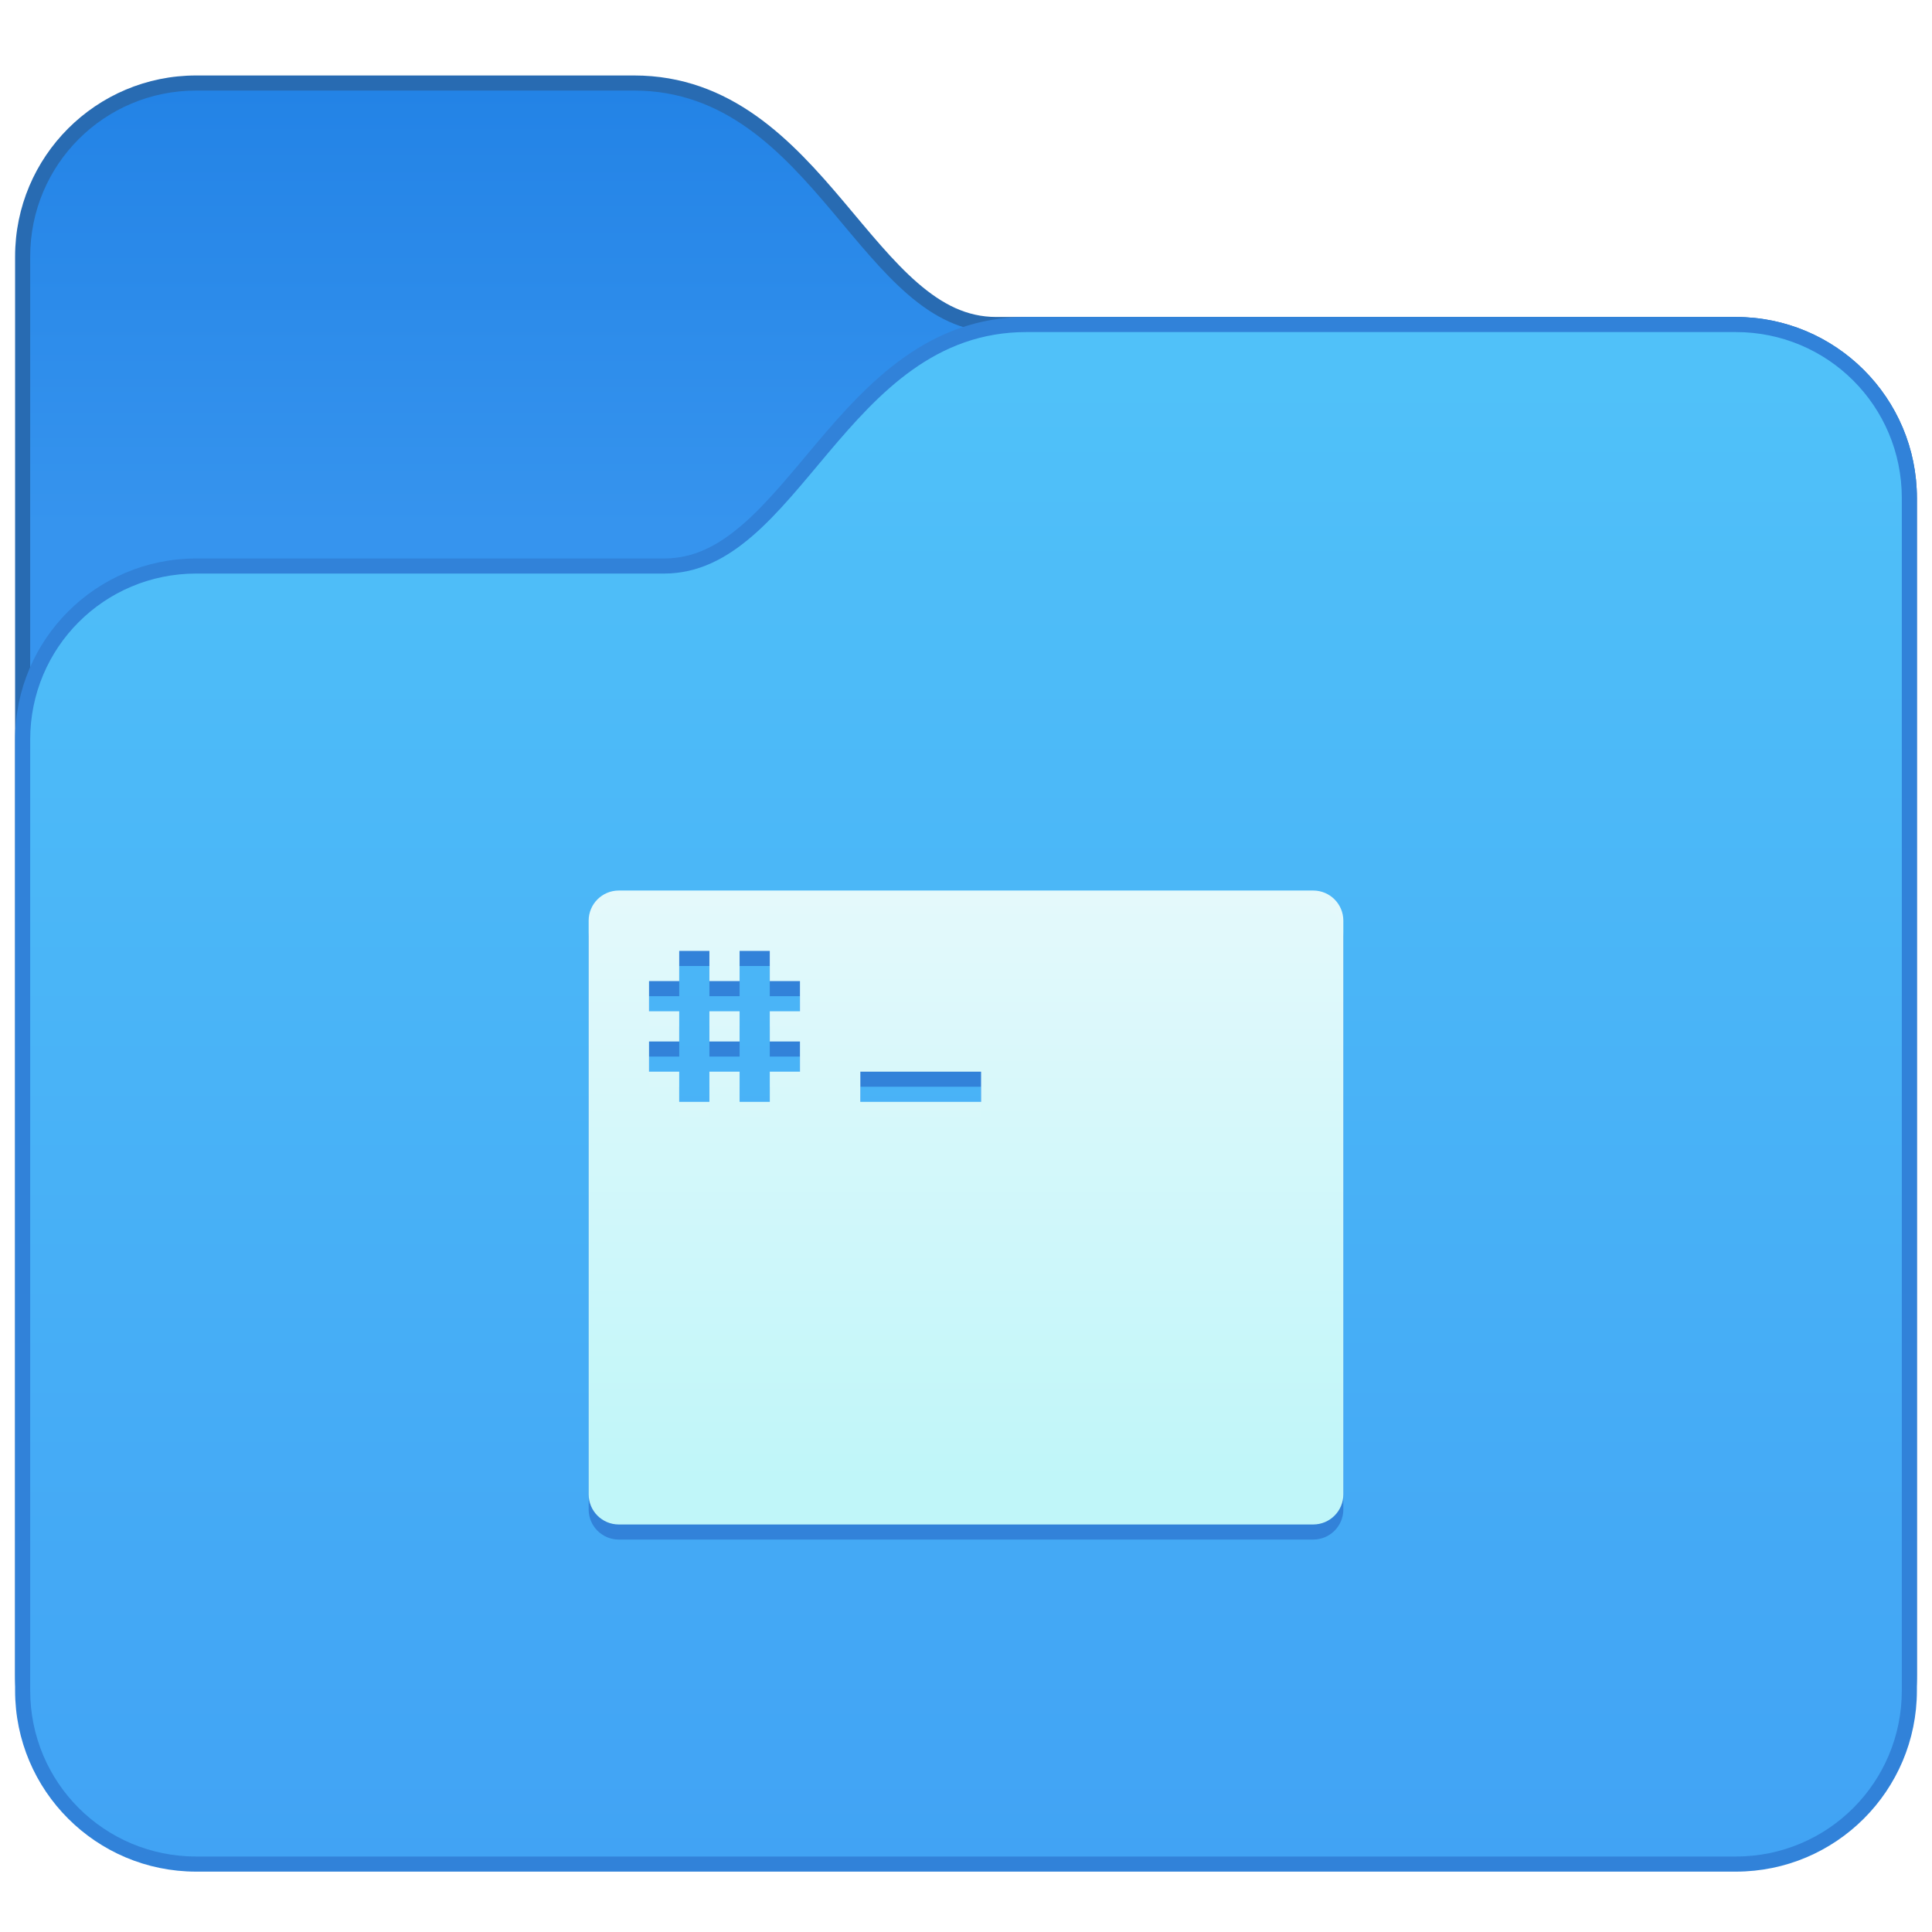
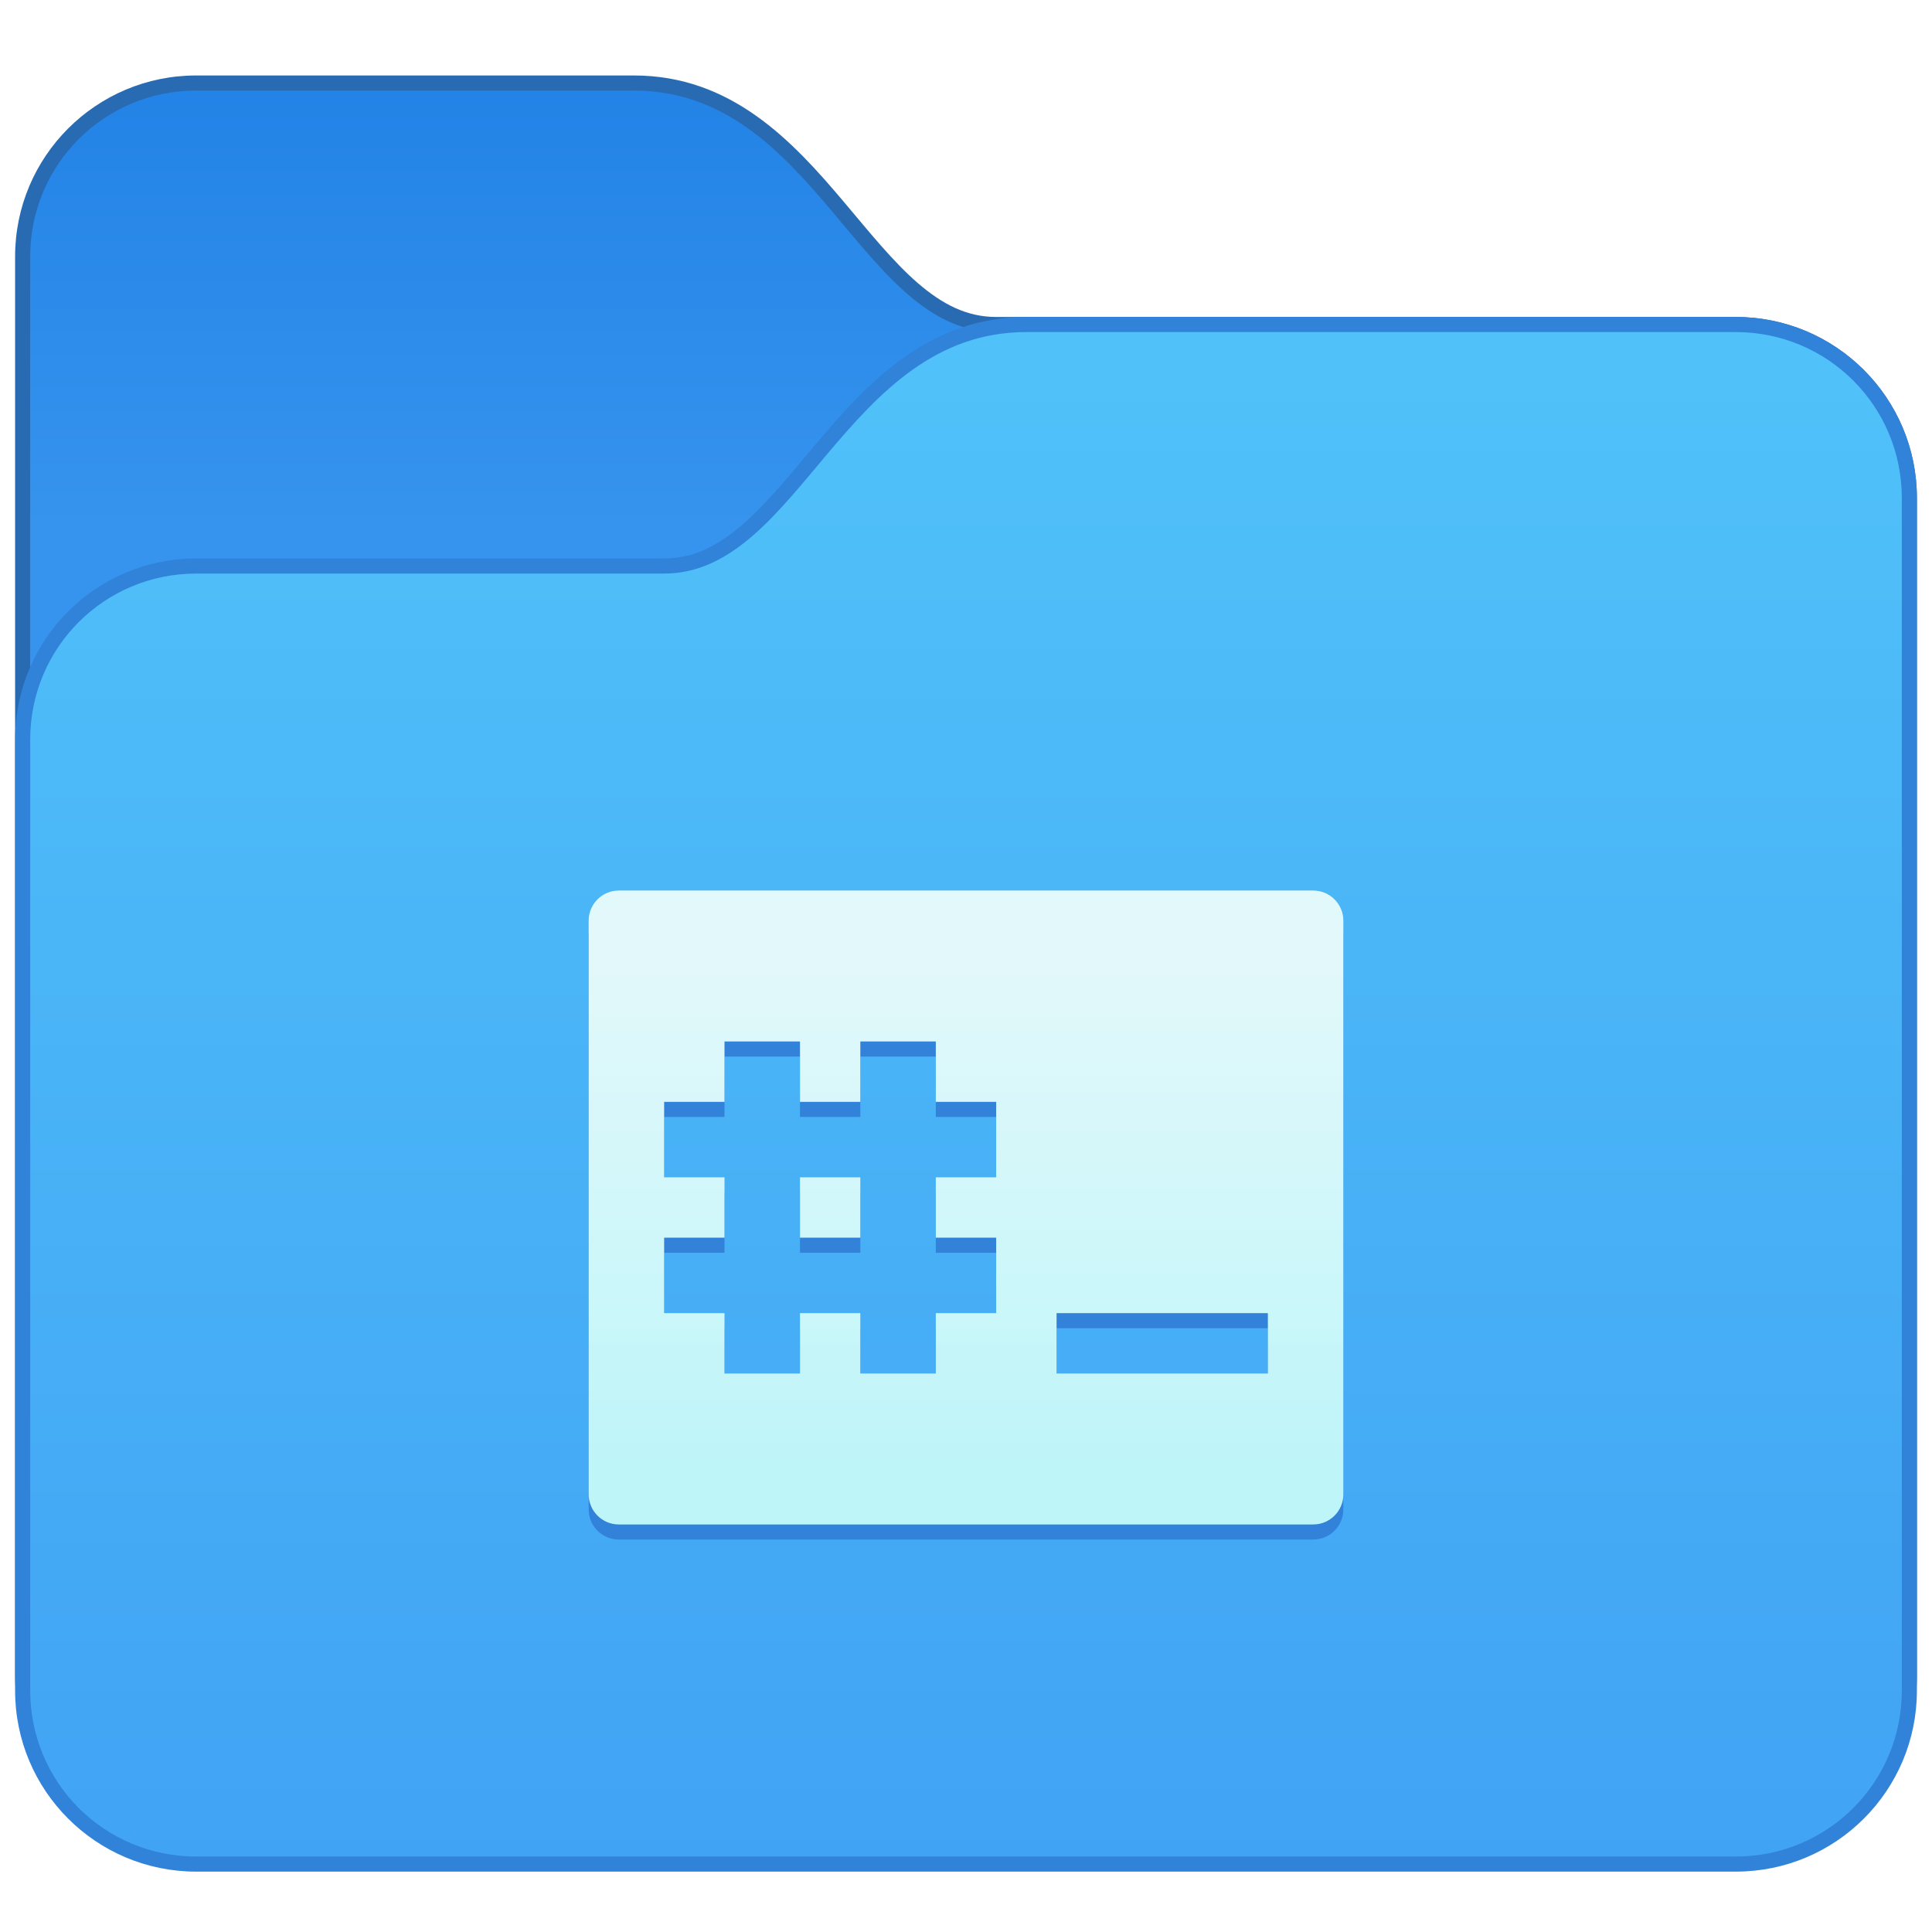
- <svg xmlns="http://www.w3.org/2000/svg" xmlns:xlink="http://www.w3.org/1999/xlink" width="128" height="128" viewBox="0 0 128 128" version="1.1" id="svg8">
+ <svg xmlns="http://www.w3.org/2000/svg" xmlns:xlink="http://www.w3.org/1999/xlink" width="128" height="128" viewBox="0 0 128 128" version="1.1" id="svg8" xml:space="preserve">
  <defs id="defs2">
-     <linearGradient id="linearGradient4627">
-       <stop id="stop4623" offset="0" style="stop-color:#c2f7f9;stop-opacity:1" />
-       <stop id="stop4625" offset="1" style="stop-color:#e5fafb;stop-opacity:1" />
+     <linearGradient id="linearGradient2718">
+       <stop style="stop-color:#c0f6f9;stop-opacity:1;" offset="0" id="stop2714" />
+       <stop style="stop-color:#e5fafb;stop-opacity:0.992;" offset="1" id="stop2716" />
    </linearGradient>
-     <linearGradient gradientTransform="translate(6.5,-0.5000055)" gradientUnits="userSpaceOnUse" y2="281.65" x2="24" y1="300.65" x1="24" id="linearGradient1026" xlink:href="#linearGradient4627" />
    <linearGradient xlink:href="#linearGradient5283" id="linearGradient5285" x1="3.969" y1="6.615" x2="3.969" y2="-1.058" gradientUnits="userSpaceOnUse" gradientTransform="matrix(3.779528,0,0,3.779528,-10,192.65)" />
    <linearGradient id="linearGradient5283">
      <stop style="stop-color:#3694ee;stop-opacity:1;" offset="0" id="stop5279" />
      <stop style="stop-color:#2383e6;stop-opacity:1;" offset="1" id="stop5281" />
    </linearGradient>
    <linearGradient xlink:href="#linearGradient5912" id="linearGradient5914" x1="14.552" y1="31.75" x2="14.552" y2="3.969" gradientUnits="userSpaceOnUse" gradientTransform="matrix(3.779528,0,0,3.779528,-10,192.65)" />
    <linearGradient id="linearGradient5912">
      <stop style="stop-color:#40a1f4;stop-opacity:1;" offset="0" id="stop5908" />
      <stop style="stop-color:#50c1f9;stop-opacity:1;" offset="1" id="stop5910" />
    </linearGradient>
+     <linearGradient xlink:href="#linearGradient2718" id="linearGradient2720" x1="16.933" y1="288.798" x2="16.933" y2="280.067" gradientUnits="userSpaceOnUse" />
  </defs>
  <g id="layer1" transform="translate(0,-186.65)">
    <g id="g45529" transform="translate(20,4)">
      <path d="m -7,187.65 c -6.631,0 -12,5.369 -12,12 v 94 c 0,6.631 5.369,12 12,12 H 95 c 6.631,0 12,-5.369 12,-12 v -78 c 0,-6.631 -5.369,-12 -12,-12 H 46 c -1.954,0 -3.574,-0.845 -5.205,-2.256 -1.631,-1.411 -3.205,-3.375 -4.904,-5.389 -3.399,-4.028 -7.446,-8.355 -13.891,-8.355 z" style="color:#000000;font-style:normal;font-variant:normal;font-weight:normal;font-stretch:normal;font-size:medium;line-height:normal;font-family:sans-serif;font-variant-ligatures:normal;font-variant-position:normal;font-variant-caps:normal;font-variant-numeric:normal;font-variant-alternates:normal;font-variant-east-asian:normal;font-feature-settings:normal;font-variation-settings:normal;text-indent:0;text-align:start;text-decoration:none;text-decoration-line:none;text-decoration-style:solid;text-decoration-color:#000000;letter-spacing:normal;word-spacing:normal;text-transform:none;writing-mode:lr-tb;direction:ltr;text-orientation:mixed;dominant-baseline:auto;baseline-shift:baseline;text-anchor:start;white-space:normal;shape-padding:0;shape-margin:0;inline-size:0;clip-rule:nonzero;display:inline;overflow:visible;visibility:visible;isolation:auto;mix-blend-mode:normal;color-interpolation:sRGB;color-interpolation-filters:linearRGB;solid-color:#000000;solid-opacity:1;fill:#286bb2;fill-opacity:1;fill-rule:nonzero;stroke:none;stroke-width:2;stroke-linecap:butt;stroke-linejoin:miter;stroke-miterlimit:4;stroke-dasharray:none;stroke-dashoffset:0;stroke-opacity:1;color-rendering:auto;image-rendering:auto;shape-rendering:auto;text-rendering:auto;enable-background:accumulate;stop-color:#000000" id="path1242" />
      <path id="rect1149-4-0" style="fill:url(#linearGradient5285);fill-opacity:1;stroke-width:1" d="m -7,188.65 29,2e-5 c 12,0 15,16 24,16 l 49,-2e-5 c 6.094,0 11,4.906 11,11 v 78 c 0,6.094 -4.906,11 -11,11 H -7 c -6.094,0 -11,-4.906 -11,-11 v -94 c 0,-6.094 4.906,-11 11,-11 z" />
      <path d="m 95,203.65 c 6.631,0 12,5.369 12,12 v 79 c 0,6.631 -5.369,12 -12,12 H -7 c -6.631,0 -12,-5.369 -12,-12 V 231.65 c 0,-6.631 5.369,-12 12,-12 H 24 c 1.954,0 3.574,-0.845 5.205,-2.256 1.631,-1.411 3.205,-3.375 4.904,-5.389 3.399,-4.028 7.446,-8.355 13.891,-8.355 z" style="color:#000000;font-style:normal;font-variant:normal;font-weight:normal;font-stretch:normal;font-size:medium;line-height:normal;font-family:sans-serif;font-variant-ligatures:normal;font-variant-position:normal;font-variant-caps:normal;font-variant-numeric:normal;font-variant-alternates:normal;font-variant-east-asian:normal;font-feature-settings:normal;font-variation-settings:normal;text-indent:0;text-align:start;text-decoration:none;text-decoration-line:none;text-decoration-style:solid;text-decoration-color:#000000;letter-spacing:normal;word-spacing:normal;text-transform:none;writing-mode:lr-tb;direction:ltr;text-orientation:mixed;dominant-baseline:auto;baseline-shift:baseline;text-anchor:start;white-space:normal;shape-padding:0;shape-margin:0;inline-size:0;clip-rule:nonzero;display:inline;overflow:visible;visibility:visible;isolation:auto;mix-blend-mode:normal;color-interpolation:sRGB;color-interpolation-filters:linearRGB;solid-color:#000000;solid-opacity:1;fill:#3182d9;fill-opacity:1;fill-rule:nonzero;stroke:none;stroke-width:2;stroke-linecap:butt;stroke-linejoin:miter;stroke-miterlimit:4;stroke-dasharray:none;stroke-dashoffset:0;stroke-opacity:1;color-rendering:auto;image-rendering:auto;shape-rendering:auto;text-rendering:auto;enable-background:accumulate;stop-color:#000000" id="path1242-2" />
      <path id="rect1149-4-0-6" style="fill:url(#linearGradient5914);fill-opacity:1;stroke-width:1" d="m 95,204.65 -47,2e-5 c -12,0 -15,16 -24,16 l -31,-2e-5 c -6.094,0 -11,4.906 -11,11 v 63 c 0,6.094 4.906,11 11,11 H 95 c 6.094,0 11,-4.906 11,-11 v -79 c 0,-6.094 -4.906,-11 -11,-11 z" />
    </g>
    <g id="g5223" transform="translate(24,20.00001)">
      <g transform="matrix(2,0,0,2,-36,-520.65)" id="g1658" />
    </g>
-     <g transform="matrix(2.000001,0,0,2.000001,0.9999843,-315.6501)" id="layer1-6">
-       <g transform="translate(24,-11.50001)" id="g7637">
-         <path id="rect907-2" d="m -4,292.65 c -0.554,0 -1,0.446 -1,1 v 19 c 0,0.554 0.446,1 1,1 h 23 c 0.554,0 1,-0.446 1,-1 v -19 c 0,-0.554 -0.446,-1 -1,-1 z m 2,2 h 1 v 1 h 1 v -1 h 1 v 1 h 1 v 1 h -1 v 1 h 1 v 1 h -1 v 1 h -1 v -1 h -1 v 1 h -1 v -1 h -1 v -1 h 1 v -1 h -1 v -1 h 1 z m 1,2 v 1 h 1 v -1 z m 5,2 h 4 v 1 h -4 z" style="opacity:0.99;vector-effect:none;fill:#3182d9;fill-opacity:1;stroke:none;stroke-width:2;stroke-linecap:round;stroke-linejoin:round;stroke-miterlimit:4;stroke-dasharray:none;stroke-dashoffset:0;stroke-opacity:1" />
+     <g id="layer1-2-9" transform="matrix(3.779528,0,0,3.779528,6.640092e-7,-806.8697)" style="fill:#3282d9;fill-opacity:1">
+       <g id="g16691-3" transform="translate(2.645831,265.7792)" style="fill:#3282d9;fill-opacity:1">
+         <g id="g6070-6" style="fill:#3282d9;fill-opacity:1" />
      </g>
-       <path id="rect907" d="m 20,280.65 c -0.554,0 -1,0.446 -1,1 v 19 c 0,0.554 0.446,1 1,1 h 23 c 0.554,0 1,-0.446 1,-1 v -19 c 0,-0.554 -0.446,-1 -1,-1 z m 2,2 h 1 v 1 h 1 v -1 h 1 v 1 h 1 v 1 h -1 v 1 h 1 v 1 h -1 v 1 h -1 v -1 h -1 v 1 h -1 v -1 h -1 v -1 h 1 v -1 h -1 v -1 h 1 z m 1,2 v 1 h 1 v -1 z m 5,2 h 4 v 1 h -4 z" style="opacity:0.99;vector-effect:none;fill:url(#linearGradient1026);fill-opacity:1;stroke:none;stroke-width:2;stroke-linecap:round;stroke-linejoin:round;stroke-miterlimit:4;stroke-dasharray:none;stroke-dashoffset:0;stroke-opacity:1" />
+       <path id="rect907-0-0" style="overflow:visible;opacity:0.99;vector-effect:none;fill:#3282d9;fill-opacity:1;stroke:none;stroke-width:1.058;stroke-linecap:round;stroke-linejoin:round;stroke-miterlimit:4;stroke-dasharray:none;stroke-dashoffset:0;stroke-opacity:1" d="m 10.848,278.744 c -0.293,0 -0.529,0.236 -0.529,0.529 v 10.054 c 0,0.293 0.236,0.529 0.529,0.529 H 23.019 c 0.293,0 0.529,-0.236 0.529,-0.529 v -10.054 c 0,-0.293 -0.236,-0.529 -0.529,-0.529 z M 12.7,281.39 h 1.323 v 1.058 h 1.058 v -1.058 h 1.323 v 1.058 H 17.462 v 1.323 h -1.058 v 1.058 H 17.462 v 1.323 h -1.058 v 1.058 H 15.081 v -1.058 h -1.058 v 1.058 H 12.7 v -1.058 h -1.058 v -1.323 H 12.7 v -1.058 h -1.058 v -1.323 H 12.7 Z m 1.323,2.381 v 1.058 h 1.058 v -1.058 z m 4.498,2.381 H 22.225 v 1.058 h -3.704 z" />
+     </g>
+     <g id="layer1-2" transform="matrix(3.779528,0,0,3.779528,-4.2250001e-7,-807.8697)">
+       <g id="g16691" transform="translate(2.645831,265.7792)">
+         <g id="g6070" />
+       </g>
+       <path id="rect907-0" style="overflow:visible;opacity:0.99;vector-effect:none;fill:url(#linearGradient2720);fill-opacity:1;stroke:none;stroke-width:1.058;stroke-linecap:round;stroke-linejoin:round;stroke-miterlimit:4;stroke-dasharray:none;stroke-dashoffset:0;stroke-opacity:1" d="m 10.848,278.744 c -0.293,0 -0.529,0.236 -0.529,0.529 v 10.054 c 0,0.293 0.236,0.529 0.529,0.529 H 23.019 c 0.293,0 0.529,-0.236 0.529,-0.529 v -10.054 c 0,-0.293 -0.236,-0.529 -0.529,-0.529 z M 12.7,281.39 h 1.323 v 1.058 h 1.058 v -1.058 h 1.323 v 1.058 H 17.462 v 1.323 h -1.058 v 1.058 H 17.462 v 1.323 h -1.058 v 1.058 H 15.081 v -1.058 h -1.058 v 1.058 H 12.7 v -1.058 h -1.058 v -1.323 H 12.7 v -1.058 h -1.058 v -1.323 H 12.7 Z m 1.323,2.381 v 1.058 h 1.058 v -1.058 z m 4.498,2.381 H 22.225 v 1.058 h -3.704 z" />
    </g>
  </g>
</svg>
